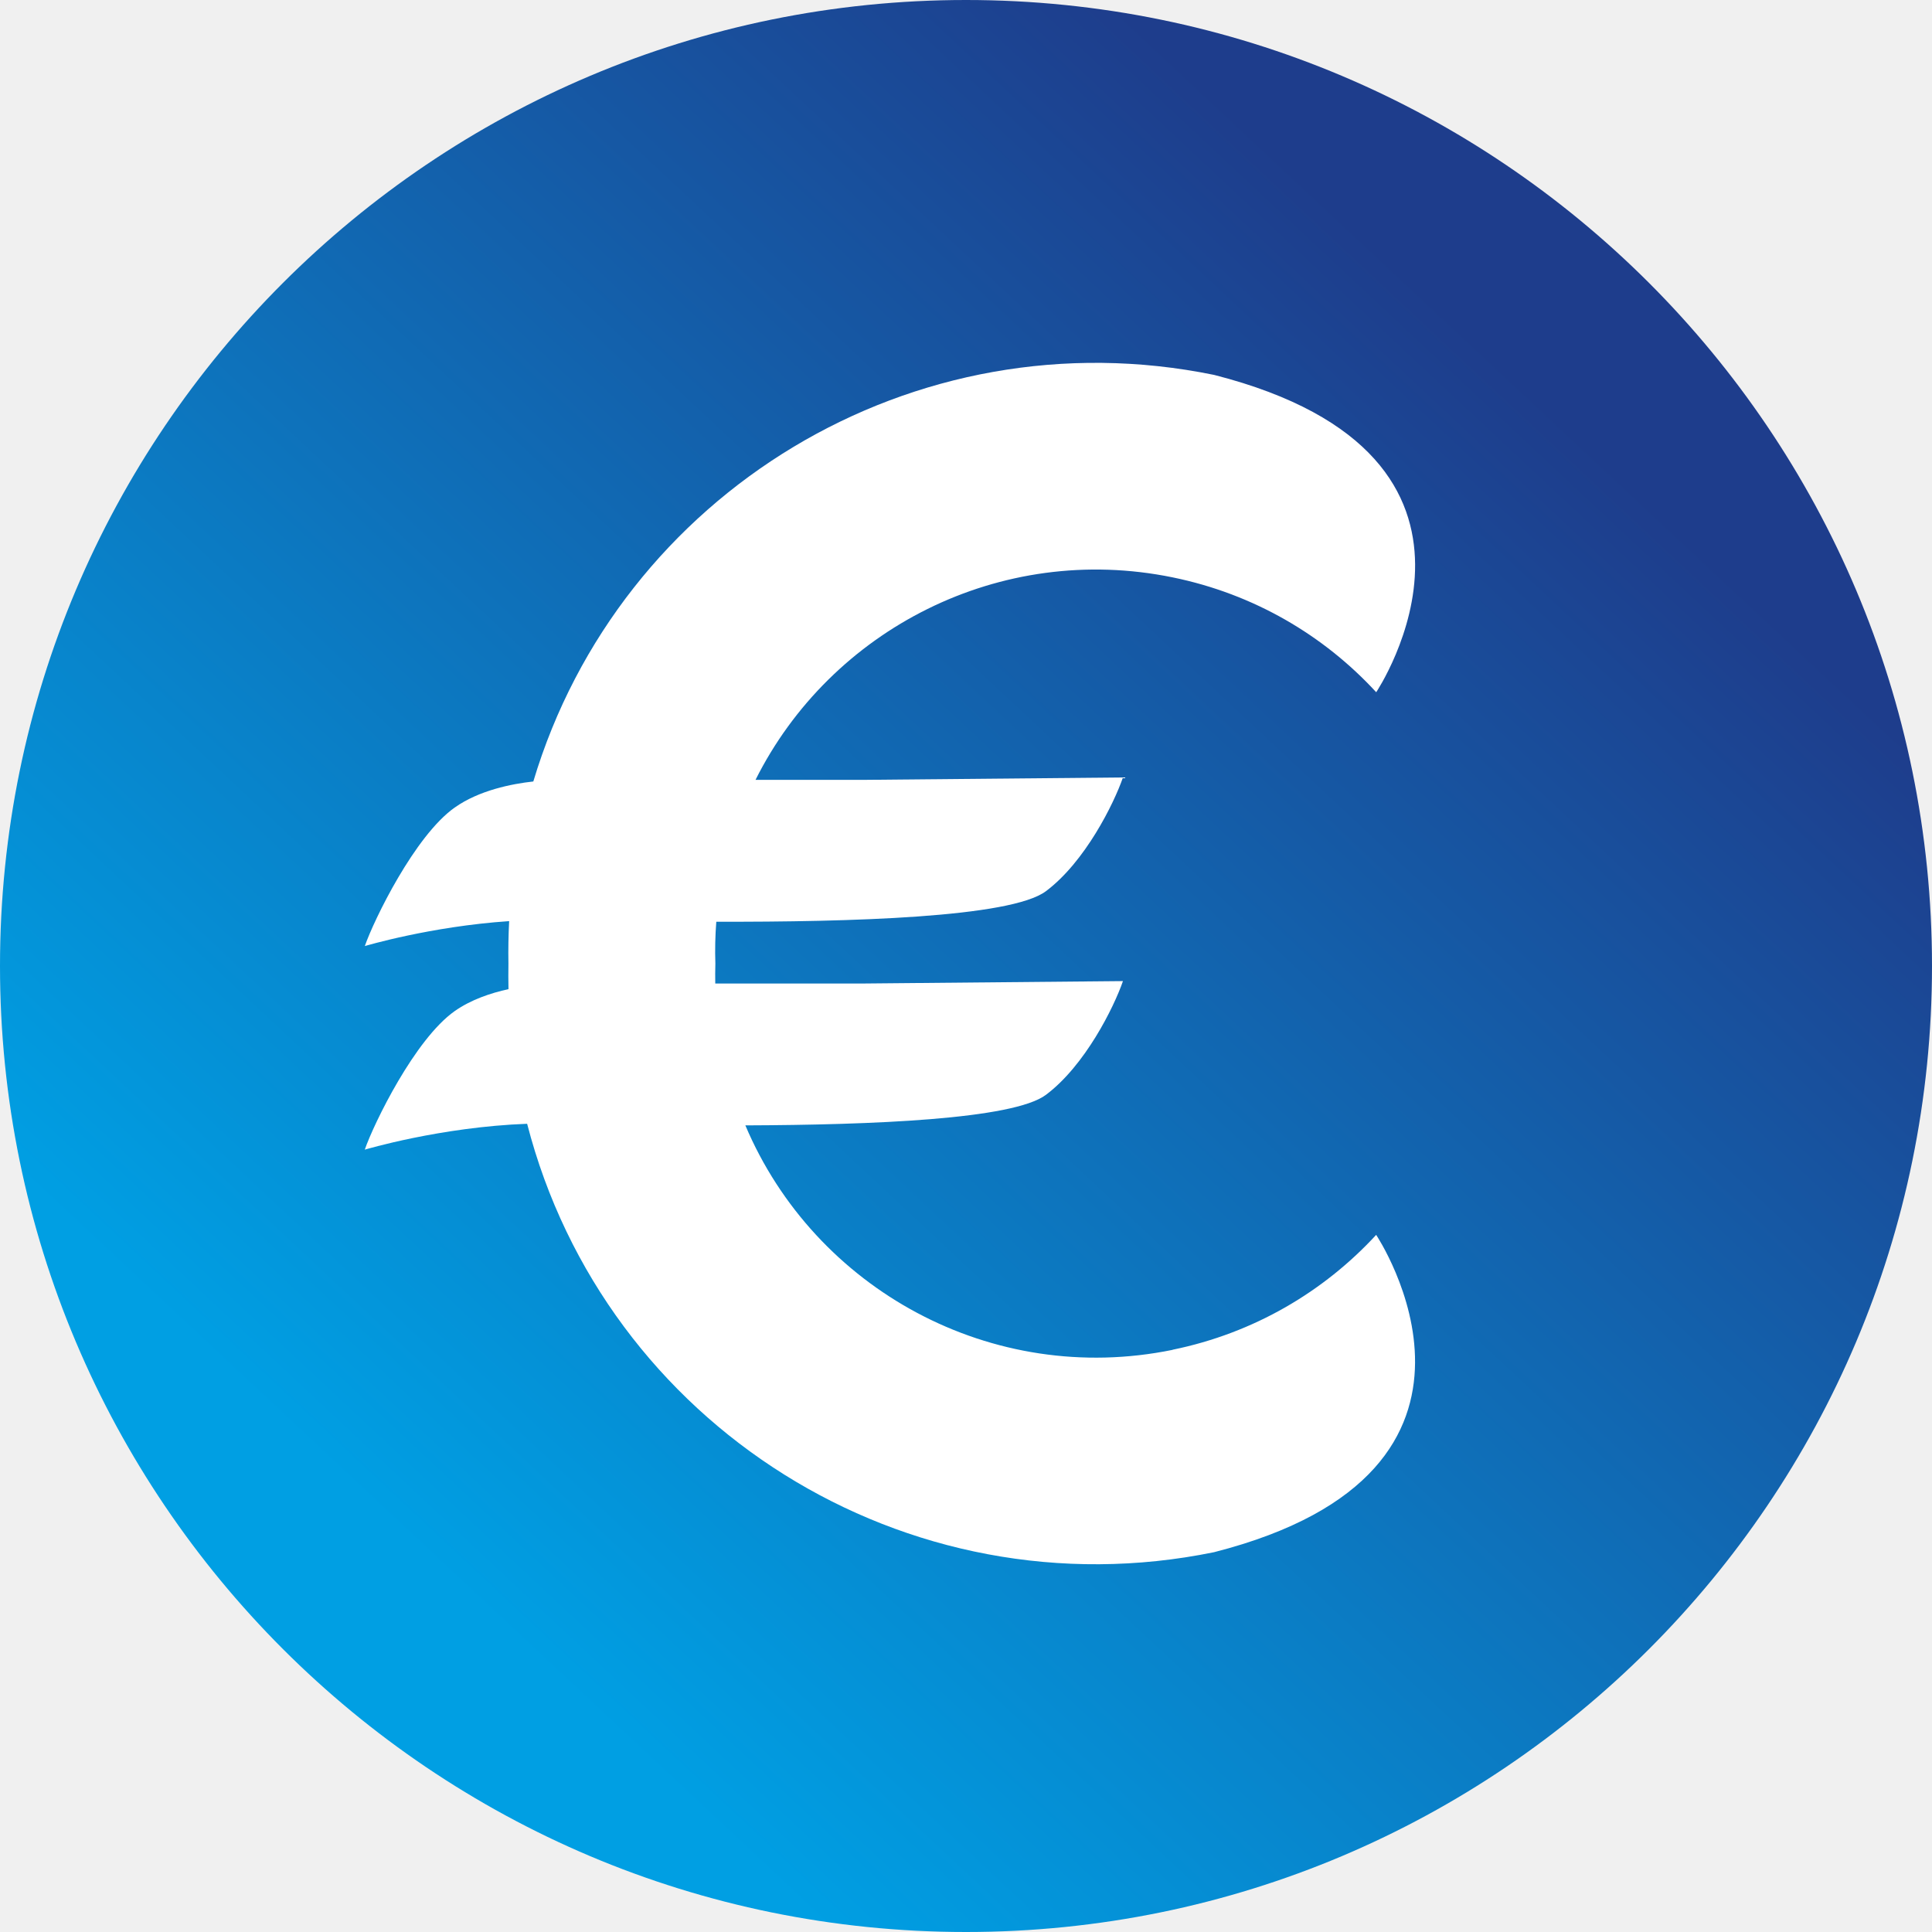
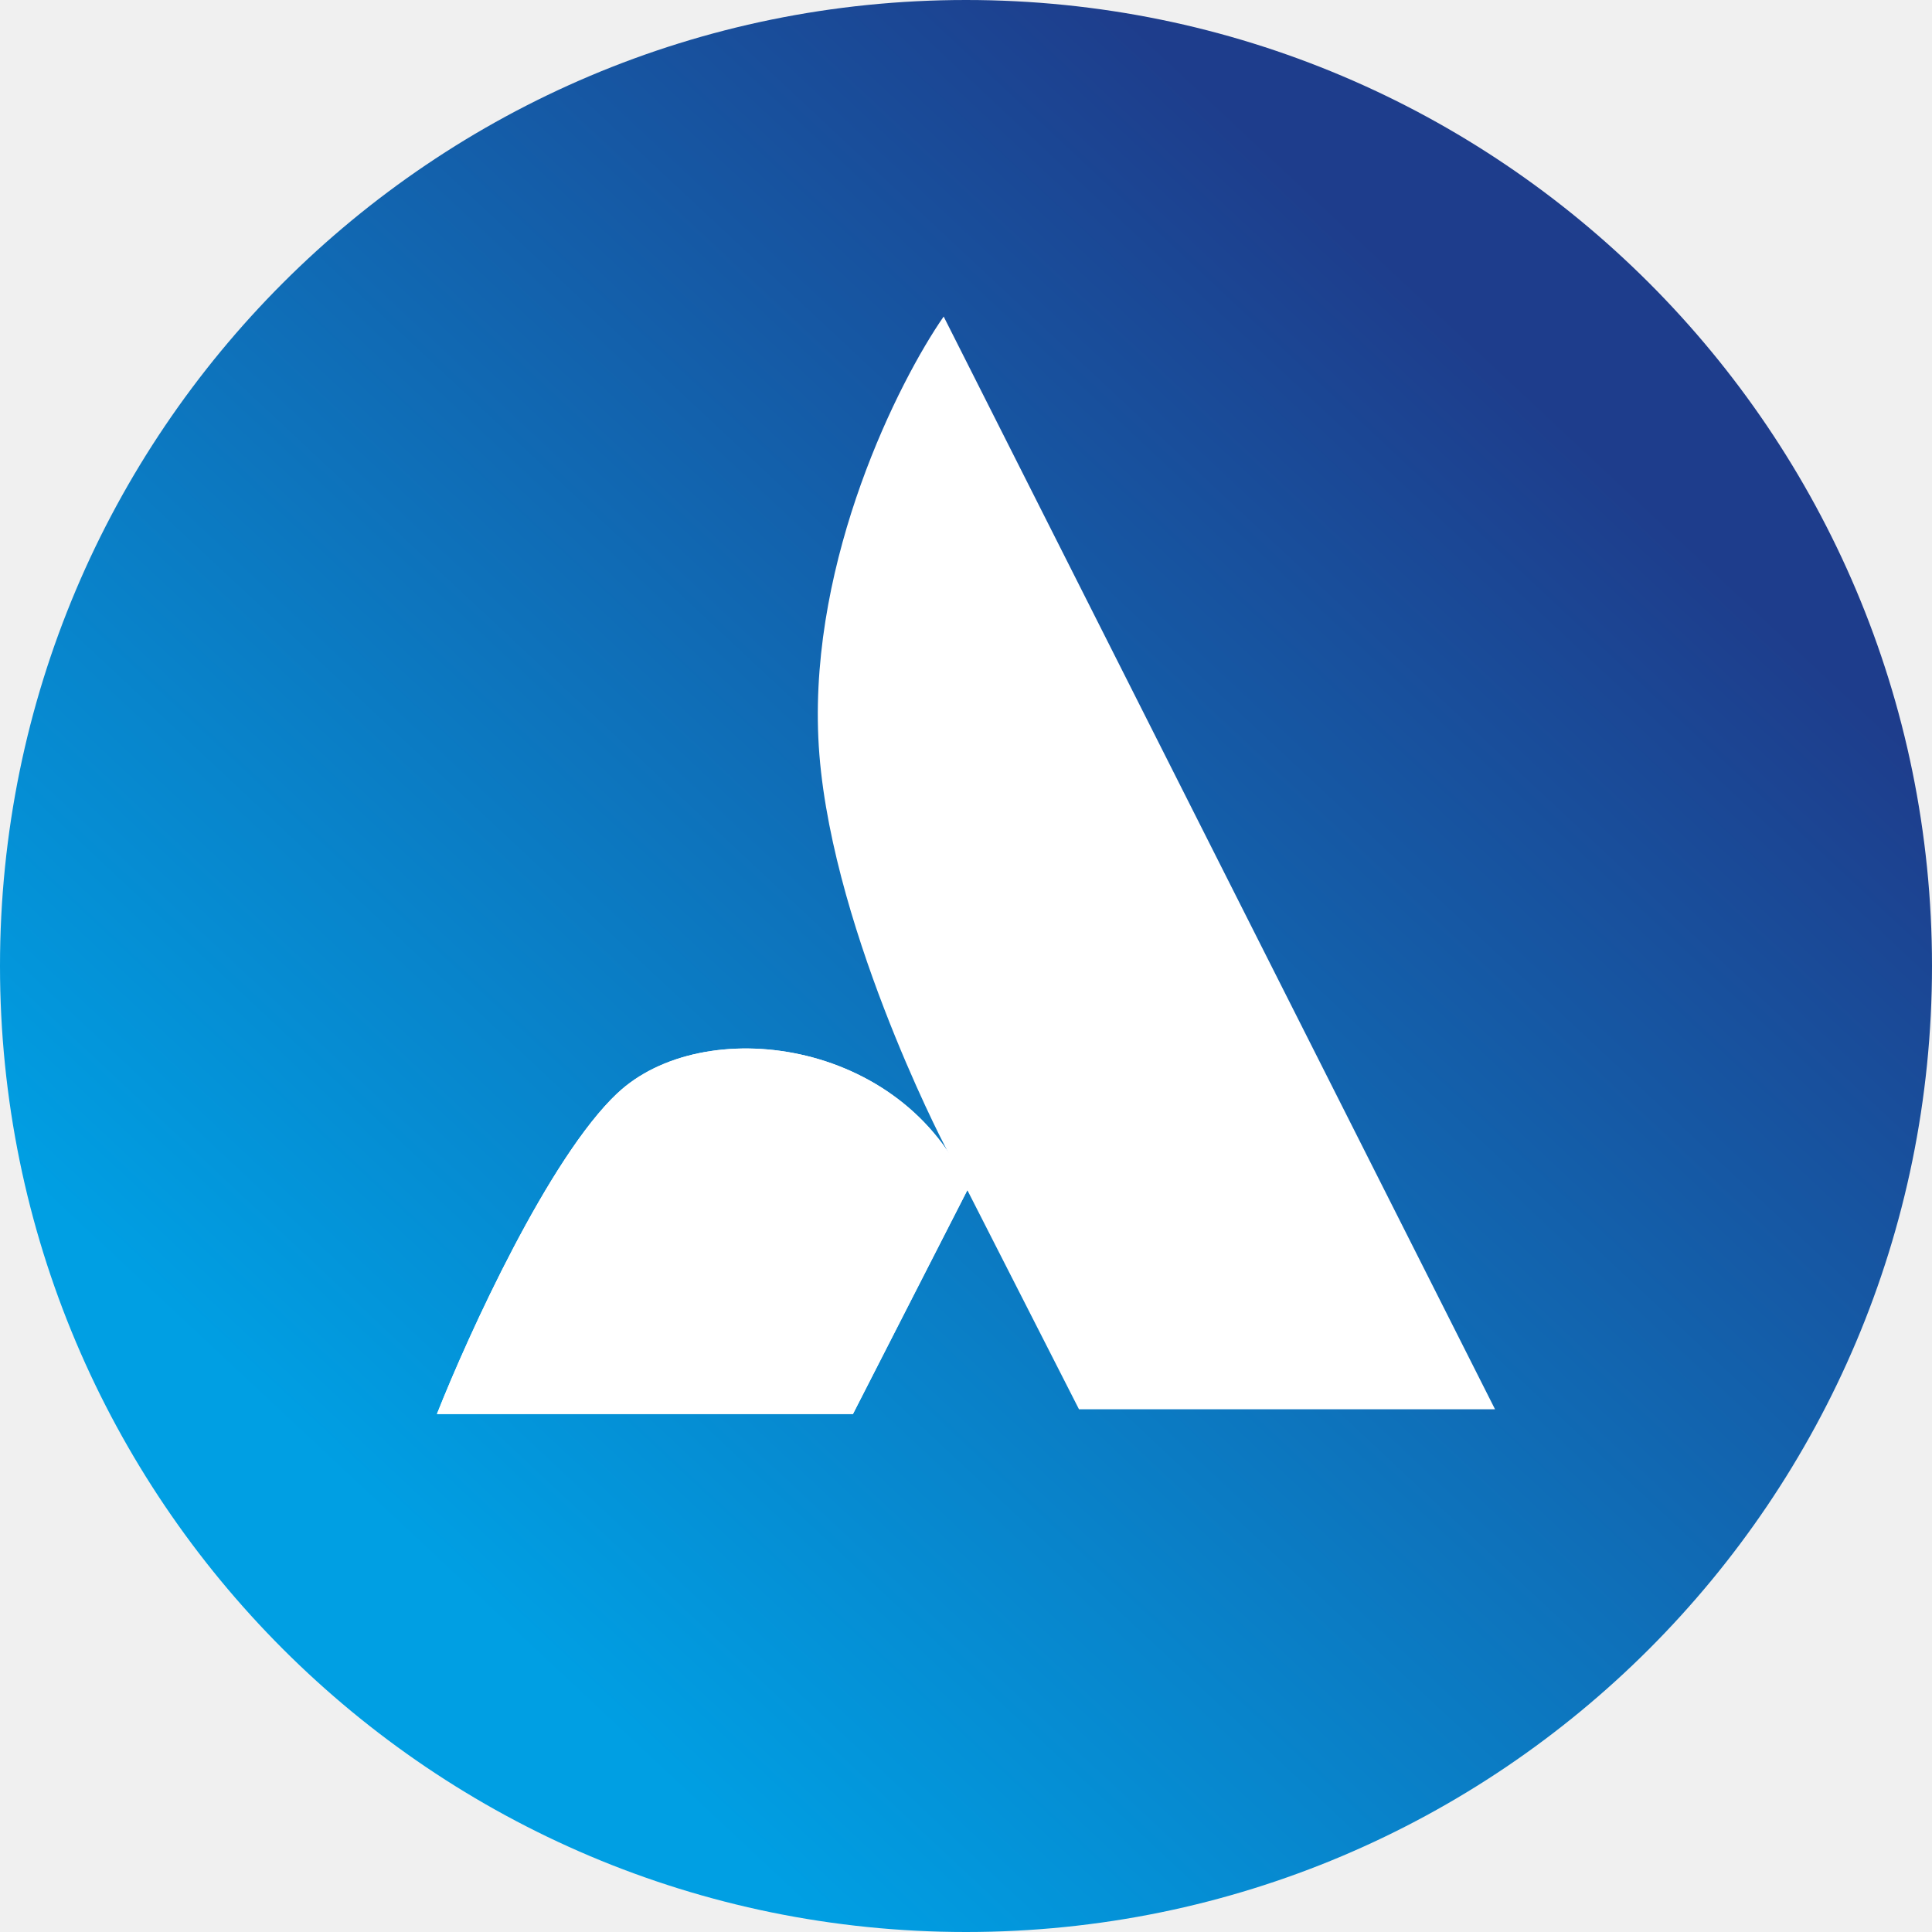
<svg xmlns="http://www.w3.org/2000/svg" id="Layer_2" data-name="Layer 2" viewBox="0 0 374.94 374.94">
  <defs>
    <style>
      .cls-1 {
        fill: url(#linear-gradient);
      }

      .cls-2 {
        fill: #fff;
      }
    </style>
    <linearGradient id="linear-gradient" x1="47.05" y1="337.63" x2="310.13" y2="56.29" gradientUnits="userSpaceOnUse">
      <stop offset=".13" stop-color="#009fe3" />
      <stop offset=".94" stop-color="#1e3d8c" />
    </linearGradient>
  </defs>
  <g id="Layer_1-2" data-name="Layer 1">
    <g>
      <circle class="cls-1" cx="187.47" cy="187.47" r="187.47" />
-       <path class="cls-2" d="M227.58,261.96c-35.1,7.19-69.48-11.78-82.93-43.56,24.61-.09,51.97-1.17,58.32-5.92,7.61-5.69,13.2-16.99,14.96-22.08l-50.58.47h-28.54c-.02-1.29-.02-2.58.02-3.87-.09-2.69-.03-5.4.18-8.12,25.9.06,57.12-.81,63.96-5.92,7.61-5.69,13.2-16.99,14.96-22.08l-50.58.47h-20.73c14.61-29.19,47.45-46.17,80.96-39.3,15.79,3.23,29.36,11.28,39.5,22.29,0,0,30.61-45.73-31.45-61.58-58.33-11.95-115.37,22.93-132.13,78.9-4.19.46-10.52,1.71-15.26,5.06-7.73,5.46-15.68,21.8-17.44,26.88,0,0,12.72-3.81,28.01-4.84-.14,2.76-.19,5.5-.14,8.24-.03,1.65-.02,3.3.01,4.96-3.46.76-7.3,2.05-10.45,4.27-7.73,5.46-15.68,21.8-17.44,26.88,0,0,14.71-4.4,31.51-5.02,15.08,58.44,73.53,95.39,133.32,83.14,62.06-15.85,31.45-61.58,31.45-61.58-10.15,11.01-23.72,19.06-39.5,22.29Z" />
+       <g>
+         <path class="cls-2" d="M183.14,61.44l107,212.06h-80.74l-26.27-51.56s-22.76-43.77-24.32-78.79c-1.56-35.02,15.56-69.07,24.32-81.71Z" />
+         <path class="cls-2" d="M119.81,212.16c-13.23,12.45-28.86,46.69-35.02,62.26h80.74l22.37-43.77c-12.65-29.18-51.56-34.05-68.09-18.48Z" />
+         <path class="cls-2" d="M119.81,212.16c-13.23,12.45-28.86,46.69-35.02,62.26h80.74l22.37-43.77c-12.65-29.18-51.56-34.05-68.09-18.48Z" />
+       </g>
    </g>
  </g>
</svg>
